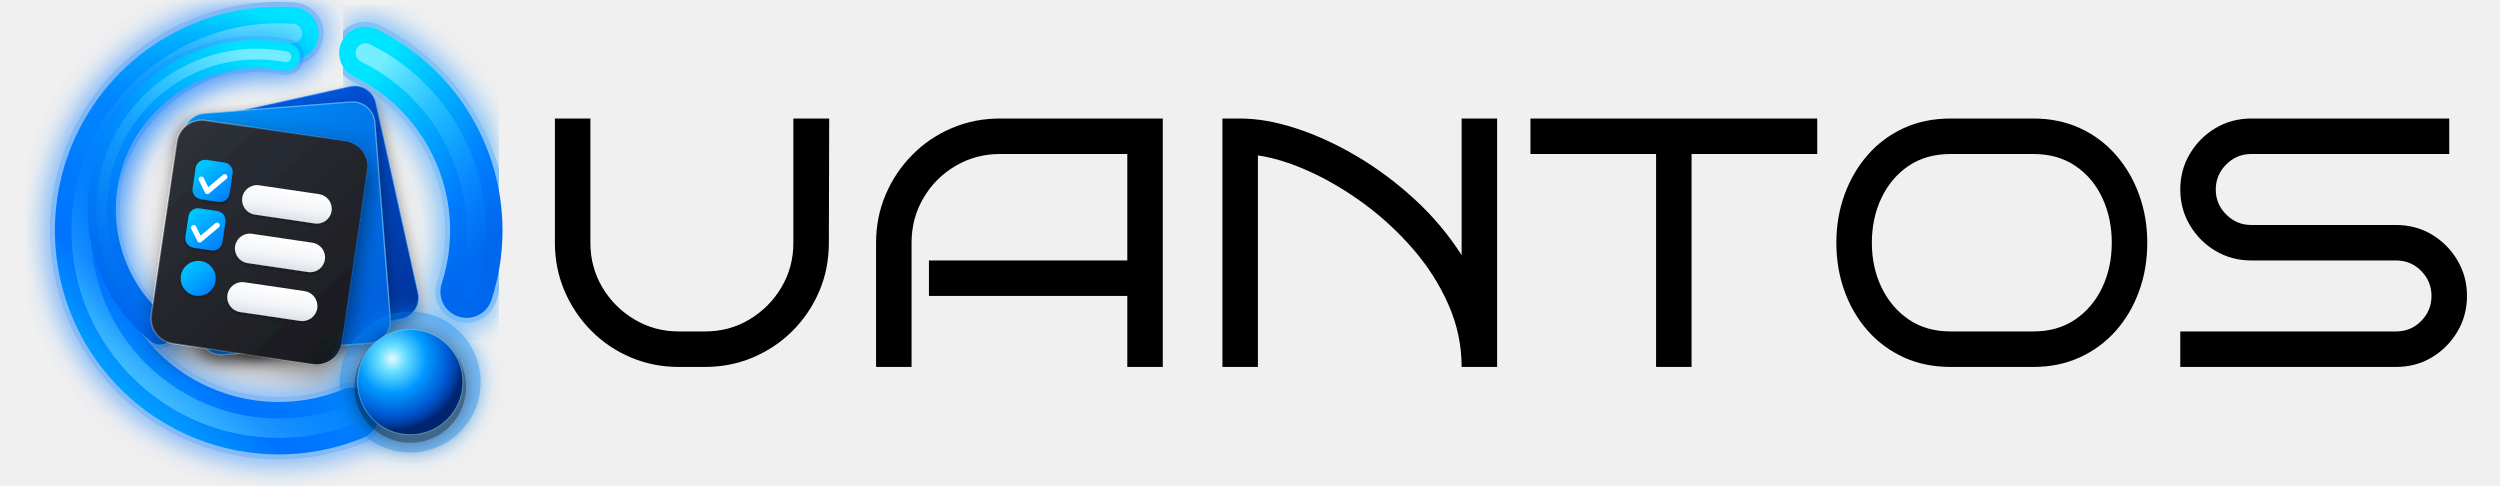
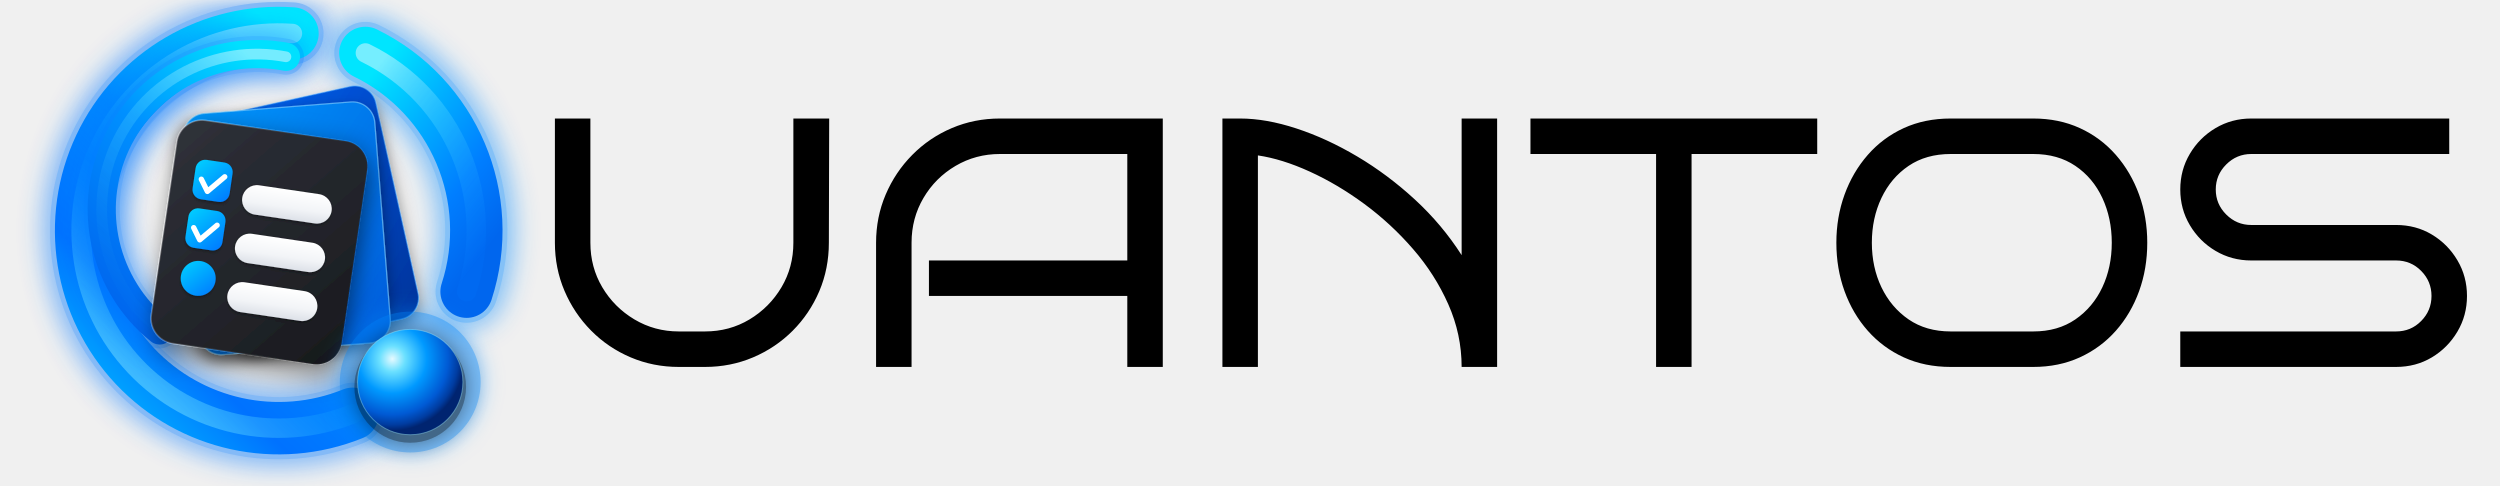
<svg xmlns="http://www.w3.org/2000/svg" viewBox="-8 111.08 605.83 117.65" width="605.83" height="117.65" role="img" aria-label="Quantos">
  <g fill="currentColor">
    <g transform="translate(0 107.43) scale(0.1176471) translate(-120 -120)">
      <defs>
        <linearGradient id="bgGrad" x1="0%" y1="0%" x2="0%" y2="100%">
          <stop offset="0%" stop-color="#282930" />
          <stop offset="25%" stop-color="#202127" />
          <stop offset="65%" stop-color="#121317" />
          <stop offset="100%" stop-color="#090a0d" />
        </linearGradient>
        <linearGradient id="squircleRim" x1="0%" y1="0%" x2="0%" y2="100%">
          <stop offset="0%" stop-color="#ffffff" stop-opacity="0.18" />
          <stop offset="35%" stop-color="#ffffff" stop-opacity="0.03" />
          <stop offset="75%" stop-color="#000000" stop-opacity="0.35" />
          <stop offset="100%" stop-color="#000000" stop-opacity="0.75" />
        </linearGradient>
-         <filter id="ambientArcGlow" x="-20%" y="-20%" width="140%" height="140%">
+         <filter id="ambientArcGlow" x="-70%" y="-70%" width="240%" height="240%">
          <feGaussianBlur stdDeviation="28" result="blur1" />
          <feGaussianBlur stdDeviation="12" result="blur2" />
          <feMerge>
            <feMergeNode in="blur1" />
            <feMergeNode in="blur2" />
            <feMergeNode in="SourceGraphic" />
          </feMerge>
        </filter>
-         <filter id="softOrbGlow" x="-30%" y="-30%" width="160%" height="160%">
+         <filter id="softOrbGlow" x="-80%" y="-80%" width="260%" height="260%">
          <feGaussianBlur stdDeviation="22" result="blur" />
          <feMerge>
            <feMergeNode in="blur" />
            <feMergeNode in="SourceGraphic" />
          </feMerge>
        </filter>
-         <filter id="cardShadow" x="-25%" y="-20%" width="160%" height="160%">
+         <filter id="cardShadow" x="-70%" y="-70%" width="240%" height="240%">
          <feDropShadow dx="-6" dy="14" stdDeviation="16" flood-color="#000000" flood-opacity="0.55" />
        </filter>
-         <filter id="frontCardShadow" x="-30%" y="-20%" width="170%" height="170%">
+         <filter id="frontCardShadow" x="-90%" y="-90%" width="280%" height="280%">
          <feDropShadow dx="-6" dy="18" stdDeviation="22" flood-color="#000000" flood-opacity="0.65" />
          <feDropShadow dx="8" dy="20" stdDeviation="26" flood-color="#000000" flood-opacity="0.5" />
        </filter>
-         <filter id="pillShadow" x="-20%" y="-20%" width="140%" height="140%">
+         <filter id="pillShadow" x="-70%" y="-70%" width="240%" height="240%">
          <feDropShadow dx="0" dy="3" stdDeviation="3.5" flood-color="#000000" flood-opacity="0.35" />
        </filter>
        <radialGradient id="dotAmbient" cx="50%" cy="50%" r="50%">
          <stop offset="0%" stop-color="#0094ff" stop-opacity="0.75" />
          <stop offset="35%" stop-color="#0077ff" stop-opacity="0.4" />
          <stop offset="70%" stop-color="#0055ff" stop-opacity="0.12" />
          <stop offset="100%" stop-color="#0033ff" stop-opacity="0" />
        </radialGradient>
        <linearGradient id="outerArcGrad" x1="80%" y1="5%" x2="20%" y2="95%">
          <stop offset="0%" stop-color="#00e5ff" />
          <stop offset="15%" stop-color="#00c0ff" />
          <stop offset="45%" stop-color="#0088ff" />
          <stop offset="80%" stop-color="#0072ff" />
          <stop offset="100%" stop-color="#00a2ff" />
        </linearGradient>
        <linearGradient id="outerArcTube" x1="75%" y1="10%" x2="25%" y2="90%">
          <stop offset="0%" stop-color="#8ceeff" stop-opacity="0.85" />
          <stop offset="25%" stop-color="#38c8ff" stop-opacity="0.6" />
          <stop offset="60%" stop-color="#0099ff" stop-opacity="0.2" />
          <stop offset="100%" stop-color="#60d0ff" stop-opacity="0.75" />
        </linearGradient>
        <linearGradient id="rightArcGrad" x1="20%" y1="0%" x2="80%" y2="100%">
          <stop offset="0%" stop-color="#00e5ff" />
          <stop offset="35%" stop-color="#00aeff" />
          <stop offset="70%" stop-color="#007eff" />
          <stop offset="100%" stop-color="#0066ee" />
        </linearGradient>
        <linearGradient id="rightArcTube" x1="20%" y1="0%" x2="80%" y2="100%">
          <stop offset="0%" stop-color="#99f0ff" stop-opacity="0.9" />
          <stop offset="40%" stop-color="#38c8ff" stop-opacity="0.6" />
          <stop offset="100%" stop-color="#0077ff" stop-opacity="0.2" />
        </linearGradient>
        <linearGradient id="innerArcGrad" x1="80%" y1="0%" x2="20%" y2="100%">
          <stop offset="0%" stop-color="#00e0ff" />
          <stop offset="45%" stop-color="#0090ff" />
          <stop offset="100%" stop-color="#0066ee" />
        </linearGradient>
        <linearGradient id="innerArcTube" x1="80%" y1="0%" x2="20%" y2="100%">
          <stop offset="0%" stop-color="#a0f2ff" stop-opacity="0.85" />
          <stop offset="40%" stop-color="#40c8ff" stop-opacity="0.5" />
          <stop offset="100%" stop-color="#0077ee" stop-opacity="0.1" />
        </linearGradient>
        <radialGradient id="sphereGrad" cx="33%" cy="28%" r="68%">
          <stop offset="0%" stop-color="#e6faff" />
          <stop offset="18%" stop-color="#6be0ff" />
          <stop offset="48%" stop-color="#0099ff" />
          <stop offset="78%" stop-color="#005ad4" />
          <stop offset="92%" stop-color="#003ca0" />
          <stop offset="100%" stop-color="#002470" />
        </radialGradient>
        <linearGradient id="backCardGrad" x1="10%" y1="0%" x2="90%" y2="100%">
          <stop offset="0%" stop-color="#0066ee" />
          <stop offset="40%" stop-color="#0050d4" />
          <stop offset="100%" stop-color="#00359e" />
        </linearGradient>
        <linearGradient id="midCardGrad" x1="0%" y1="0%" x2="100%" y2="100%">
          <stop offset="0%" stop-color="#0099ff" />
          <stop offset="40%" stop-color="#0080f0" />
          <stop offset="100%" stop-color="#005ada" />
        </linearGradient>
        <linearGradient id="frontCardGrad" x1="0%" y1="0%" x2="100%" y2="100%">
          <stop offset="0%" stop-color="#30323a" />
          <stop offset="30%" stop-color="#282a31" />
          <stop offset="70%" stop-color="#202227" />
          <stop offset="100%" stop-color="#16171b" />
        </linearGradient>
        <linearGradient id="cardBevelGrad" x1="0%" y1="0%" x2="100%" y2="25%">
          <stop offset="0%" stop-color="#ffffff" stop-opacity="0.35" />
          <stop offset="45%" stop-color="#ffffff" stop-opacity="0.12" />
          <stop offset="100%" stop-color="#ffffff" stop-opacity="0.02" />
        </linearGradient>
        <linearGradient id="checkboxGrad" x1="0%" y1="0%" x2="100%" y2="100%">
          <stop offset="0%" stop-color="#00d2ff" />
          <stop offset="100%" stop-color="#0077ff" />
        </linearGradient>
        <linearGradient id="pillGrad" x1="0%" y1="0%" x2="0%" y2="100%">
          <stop offset="0%" stop-color="#ffffff" />
          <stop offset="60%" stop-color="#f2f4f7" />
          <stop offset="100%" stop-color="#dde1e8" />
        </linearGradient>
      </defs>
      <g id="Arcs">
        <path d="M 654.4 220 A 407 407 0 1 0 778.5 1003.4" fill="none" stroke="#0077ff" stroke-width="128" stroke-linecap="round" opacity="0.45" filter="url(#ambientArcGlow)" />
        <path d="M 654.4 220 A 407 407 0 1 0 778.5 1003.4" fill="none" stroke="url(#outerArcGrad)" stroke-width="108" stroke-linecap="round" />
        <path d="M 654.4 220 A 407 407 0 1 0 778.5 1003.4" fill="none" stroke="url(#outerArcTube)" stroke-width="40" stroke-linecap="round" opacity="0.85" />
        <path d="M 804.6 260.1 A 407 407 0 0 1 1013.1 751.8" fill="none" stroke="#0088ff" stroke-width="128" stroke-linecap="round" opacity="0.45" filter="url(#ambientArcGlow)" />
        <path d="M 804.6 260.1 A 407 407 0 0 1 1013.1 751.8" fill="none" stroke="url(#rightArcGrad)" stroke-width="108" stroke-linecap="round" />
        <path d="M 804.6 260.1 A 407 407 0 0 1 1013.1 751.8" fill="none" stroke="url(#rightArcTube)" stroke-width="40" stroke-linecap="round" opacity="0.85" />
        <path d="M 641.0 268.0 A 320 320 0 0 0 380.9 831.7" fill="none" stroke="#0077ff" stroke-width="74" stroke-linecap="round" opacity="0.4" filter="url(#ambientArcGlow)" />
        <path d="M 641.0 268.0 A 320 320 0 0 0 380.9 831.7" fill="none" stroke="url(#innerArcGrad)" stroke-width="58" stroke-linecap="round" />
        <path d="M 641.0 268.0 A 320 320 0 0 0 380.9 831.7" fill="none" stroke="url(#innerArcTube)" stroke-width="22" stroke-linecap="round" opacity="0.85" />
      </g>
      <g id="DeckCards">
        <g transform="translate(685, 605) rotate(-12.5) translate(-685, -605)" filter="url(#cardShadow)">
          <rect x="490" y="355" width="385" height="490" rx="44" ry="44" fill="url(#backCardGrad)" />
          <rect x="490" y="355" width="385" height="490" rx="44" ry="44" fill="none" stroke="#389eff" stroke-width="2.5" opacity="0.5" />
        </g>
        <g transform="translate(645, 615) rotate(-4.5) translate(-645, -615)" filter="url(#cardShadow)">
          <rect x="445" y="372" width="395" height="498" rx="46" ry="46" fill="url(#midCardGrad)" />
          <rect x="445" y="372" width="395" height="498" rx="46" ry="46" fill="none" stroke="#80d0ff" stroke-width="2.5" opacity="0.65" />
        </g>
        <g transform="translate(586, 650) rotate(8.4) translate(-586, -650)" filter="url(#frontCardShadow)">
          <rect x="388" y="418" width="396" height="464" rx="52" ry="52" fill="url(#frontCardGrad)" />
          <rect x="388" y="418" width="396" height="464" rx="52" ry="52" fill="none" stroke="url(#cardBevelGrad)" stroke-width="3" />
          <g id="Row1">
            <rect x="434" y="498" width="77" height="82" rx="20" ry="20" fill="url(#checkboxGrad)" filter="url(#pillShadow)" />
            <polyline points="449,539 465,562 496,527" fill="none" stroke="#ffffff" stroke-width="11" stroke-linecap="round" stroke-linejoin="round" />
            <rect x="538" y="534" width="186" height="61" rx="30.5" ry="30.5" fill="url(#pillGrad)" filter="url(#pillShadow)" />
          </g>
          <g id="Row2">
            <rect x="434" y="599" width="77" height="82" rx="20" ry="20" fill="url(#checkboxGrad)" filter="url(#pillShadow)" />
            <polyline points="448,640 464,663 495,628" fill="none" stroke="#ffffff" stroke-width="11" stroke-linecap="round" stroke-linejoin="round" />
            <rect x="538" y="635" width="187" height="61" rx="30.5" ry="30.5" fill="url(#pillGrad)" filter="url(#pillShadow)" />
          </g>
          <g id="Row3">
            <circle cx="472.5" cy="742" r="36" fill="url(#checkboxGrad)" filter="url(#pillShadow)" />
            <rect x="537" y="736" width="187" height="62" rx="31" ry="31" fill="url(#pillGrad)" filter="url(#pillShadow)" />
          </g>
        </g>
      </g>
      <g id="GlowingOrb">
        <circle cx="897" cy="938" r="145" fill="#0088ff" opacity="0.5" filter="url(#softOrbGlow)" />
        <circle cx="897" cy="948" r="115" fill="#000000" opacity="0.45" filter="url(#softOrbGlow)" />
        <circle cx="897" cy="938" r="108.5" fill="url(#sphereGrad)" />
        <circle cx="897" cy="938" r="108.5" fill="none" stroke="#a0f0ff" stroke-width="2" opacity="0.4" />
      </g>
    </g>
    <path d="M192.94 139.8L192.86 169.9Q192.86 176.18 190.54 181.64Q188.21 187.1 184.09 191.23Q179.96 195.36 174.5 197.68Q169.04 200 162.84 200L156.48 200Q150.29 200 144.83 197.68Q139.37 195.36 135.24 191.19Q131.11 187.01 128.79 181.55Q126.47 176.09 126.47 169.9L126.47 139.8L135.07 139.8L135.07 169.9Q135.07 175.83 137.95 180.69Q140.83 185.55 145.73 188.48Q150.63 191.4 156.48 191.4L162.84 191.4Q168.78 191.4 173.64 188.48Q178.5 185.55 181.38 180.69Q184.26 175.83 184.26 169.9L184.26 139.8ZM273.78 200L265.18 200L265.18 182.8L217.11 182.8L217.11 174.2L265.18 174.2L265.18 148.4L234.31 148.4Q228.46 148.4 223.56 151.28Q218.66 154.16 215.78 159.06Q212.9 163.97 212.9 169.9L212.9 200L204.3 200L204.3 169.9Q204.3 163.71 206.62 158.25Q208.94 152.79 213.07 148.62Q217.2 144.44 222.66 142.12Q228.12 139.8 234.31 139.8L273.78 139.8ZM296.83 200L288.23 200L288.23 139.8L292.53 139.8Q298.81 139.8 306.16 142.21Q313.52 144.62 320.91 149Q328.31 153.39 334.89 159.45Q341.47 165.51 346.2 172.91L346.2 139.8L354.8 139.8L354.8 200L346.2 200Q346.2 192.09 342.97 184.82Q339.75 177.55 334.41 171.41Q329.08 165.26 322.59 160.48Q316.1 155.71 309.39 152.66Q302.68 149.6 296.83 148.74ZM401.92 200L393.32 200L393.32 148.4L362.88 148.4L362.88 139.8L432.37 139.8L432.37 148.4L401.92 148.4ZM512.35 169.9Q512.35 176.18 510.37 181.64Q508.39 187.1 504.74 191.23Q501.08 195.36 496.01 197.68Q490.93 200 484.74 200L464.7 200Q458.43 200 453.35 197.68Q448.28 195.36 444.62 191.23Q440.97 187.1 438.99 181.64Q437.01 176.18 437.01 169.9Q437.01 163.71 438.99 158.25Q440.97 152.79 444.62 148.62Q448.28 144.44 453.35 142.12Q458.43 139.8 464.7 139.8L484.74 139.8Q490.93 139.8 496.01 142.12Q501.08 144.44 504.74 148.62Q508.39 152.79 510.37 158.25Q512.35 163.71 512.35 169.9ZM503.75 169.9Q503.75 163.97 501.47 159.06Q499.19 154.16 494.93 151.28Q490.68 148.4 484.74 148.4L464.7 148.4Q458.77 148.4 454.51 151.28Q450.26 154.16 447.93 159.06Q445.61 163.97 445.61 169.9Q445.61 175.83 447.93 180.69Q450.26 185.55 454.51 188.48Q458.77 191.4 464.7 191.4L484.74 191.4Q490.68 191.4 494.93 188.48Q499.19 185.55 501.47 180.69Q503.75 175.83 503.75 169.9ZM589.83 182.8Q589.83 187.53 587.51 191.44Q585.19 195.36 581.32 197.68Q577.45 200 572.63 200L520.35 200L520.35 191.4L572.63 191.4Q576.25 191.4 578.74 188.86Q581.23 186.33 581.23 182.8Q581.23 179.27 578.74 176.74Q576.25 174.2 572.63 174.2L537.55 174.2Q532.82 174.2 528.9 171.88Q524.99 169.56 522.67 165.64Q520.35 161.73 520.35 157Q520.35 152.27 522.67 148.36Q524.99 144.44 528.9 142.12Q532.82 139.8 537.55 139.8L585.53 139.8L585.53 148.4L537.55 148.4Q534.02 148.4 531.48 150.94Q528.95 153.47 528.95 157Q528.95 160.53 531.48 163.06Q534.02 165.6 537.55 165.6L572.63 165.6Q577.45 165.6 581.32 167.92Q585.19 170.24 587.51 174.16Q589.83 178.07 589.83 182.8Z" />
  </g>
</svg>
